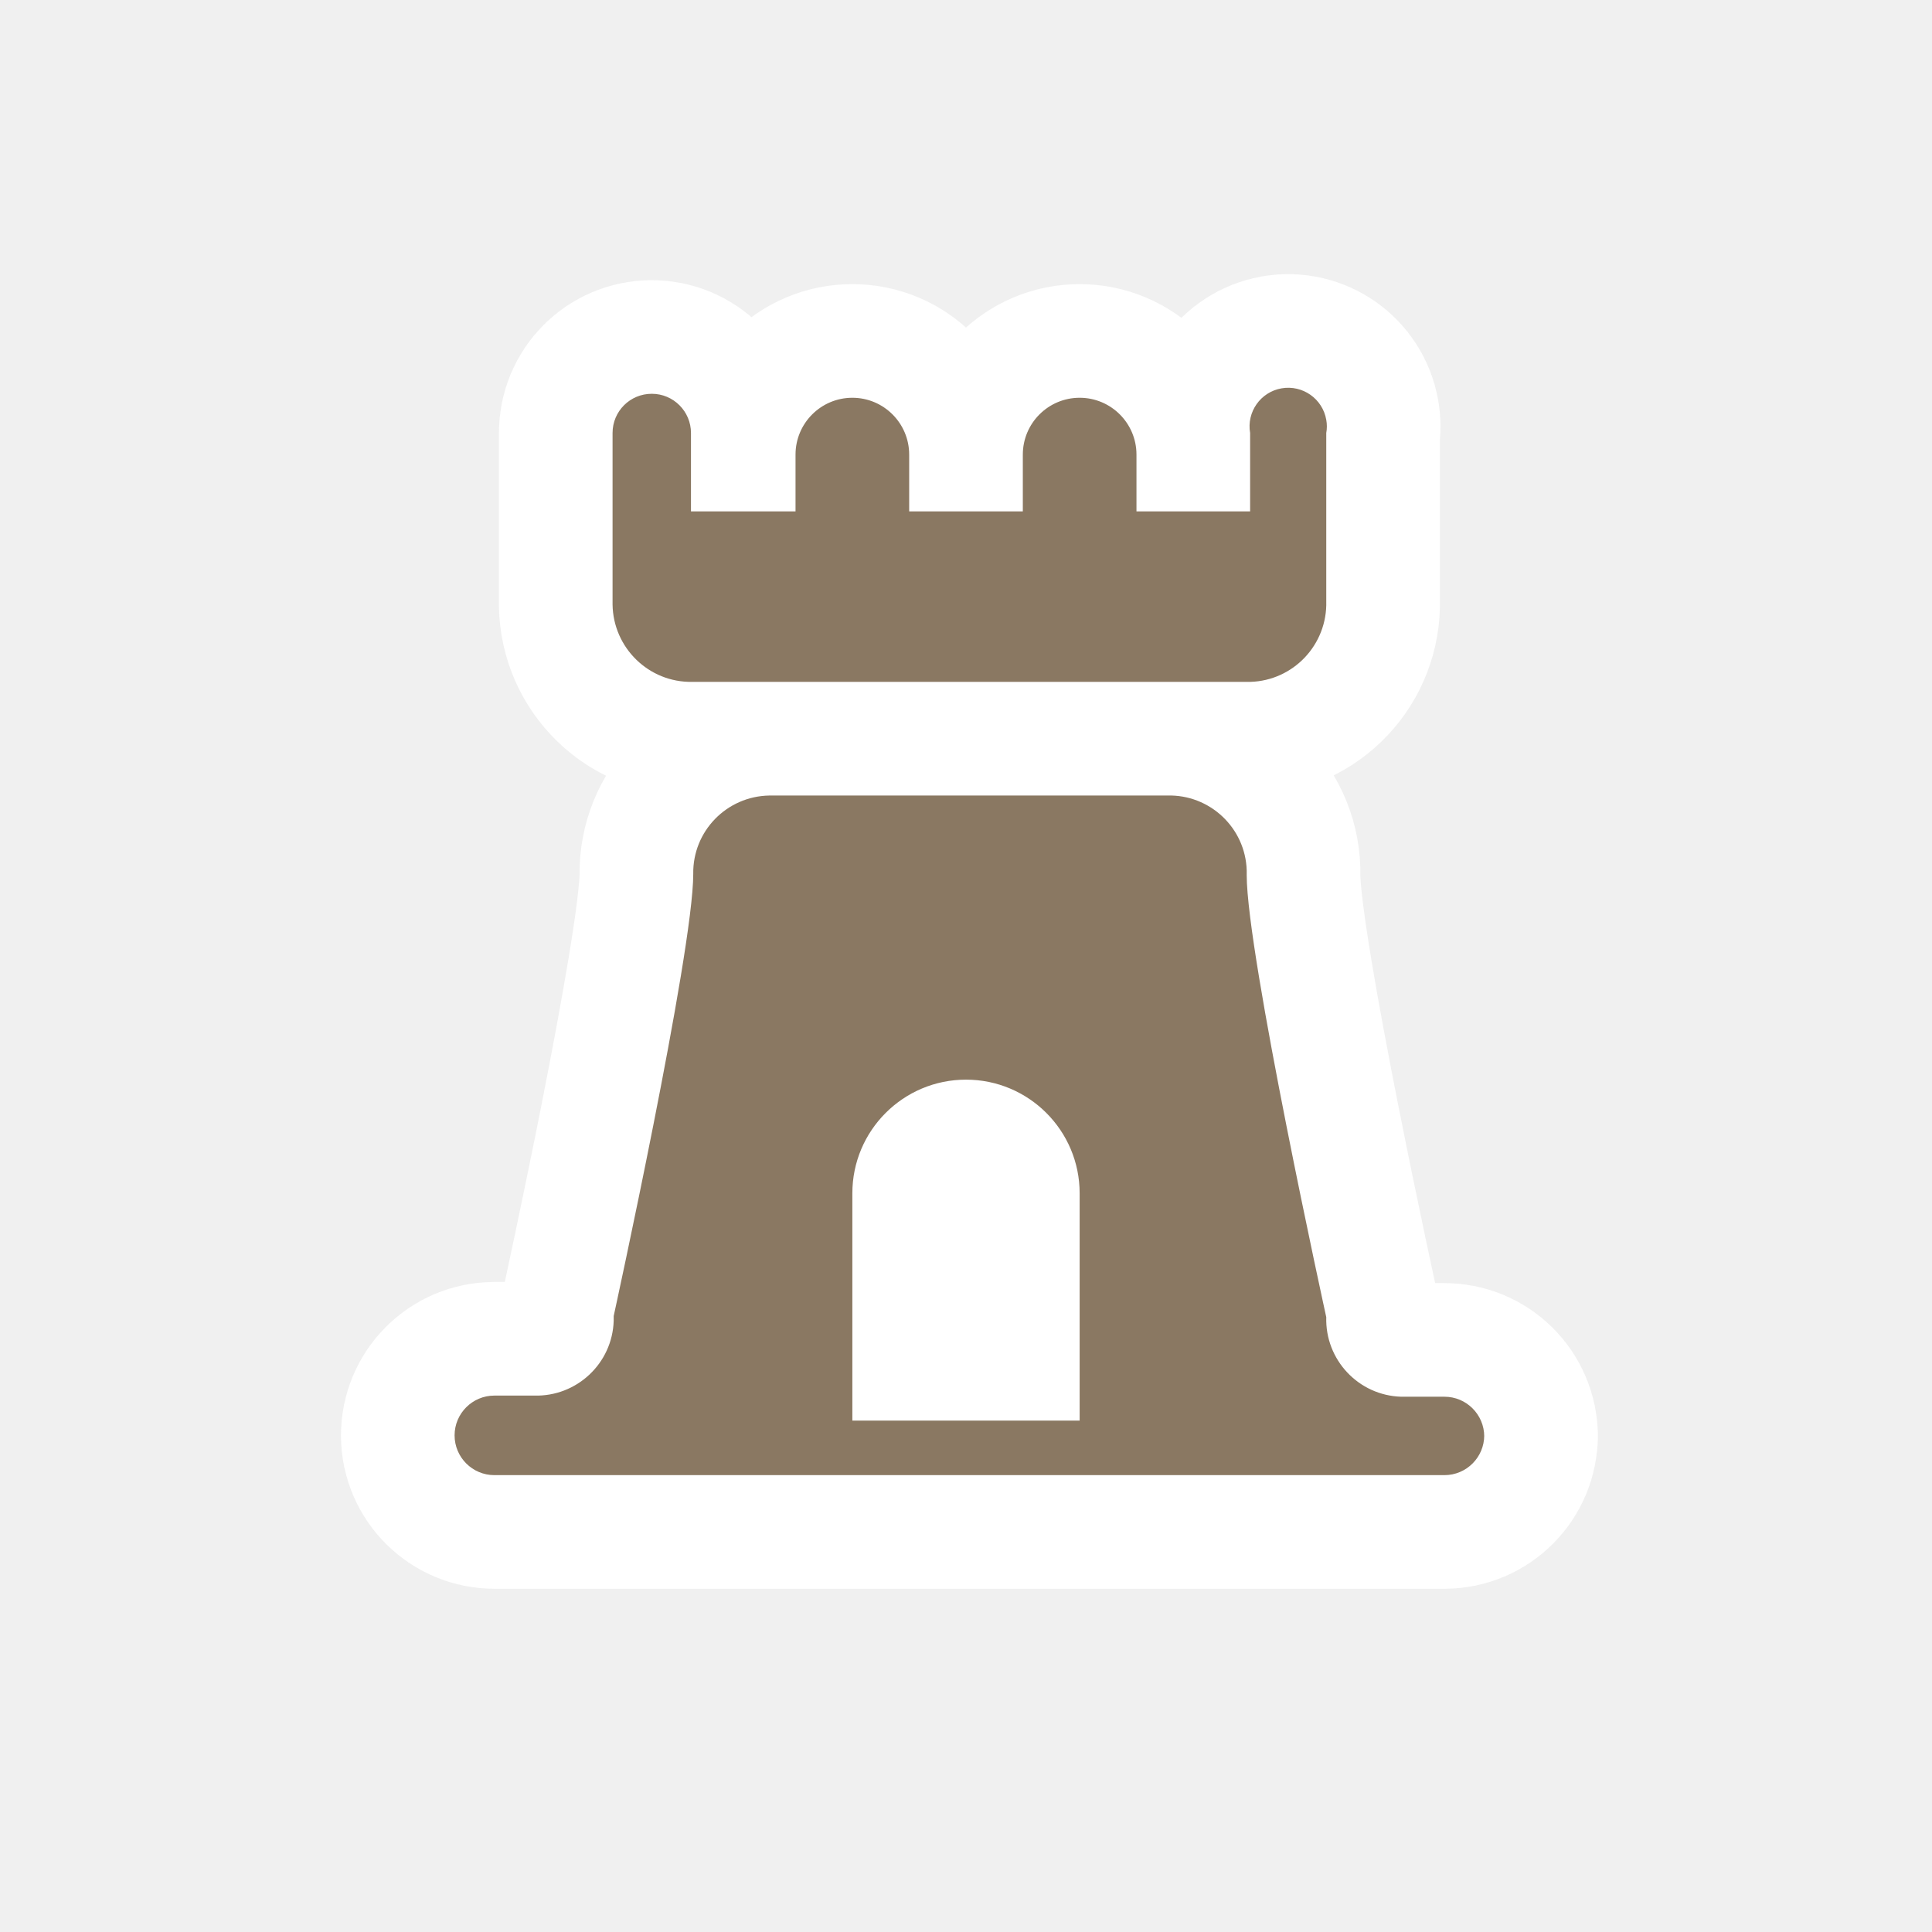
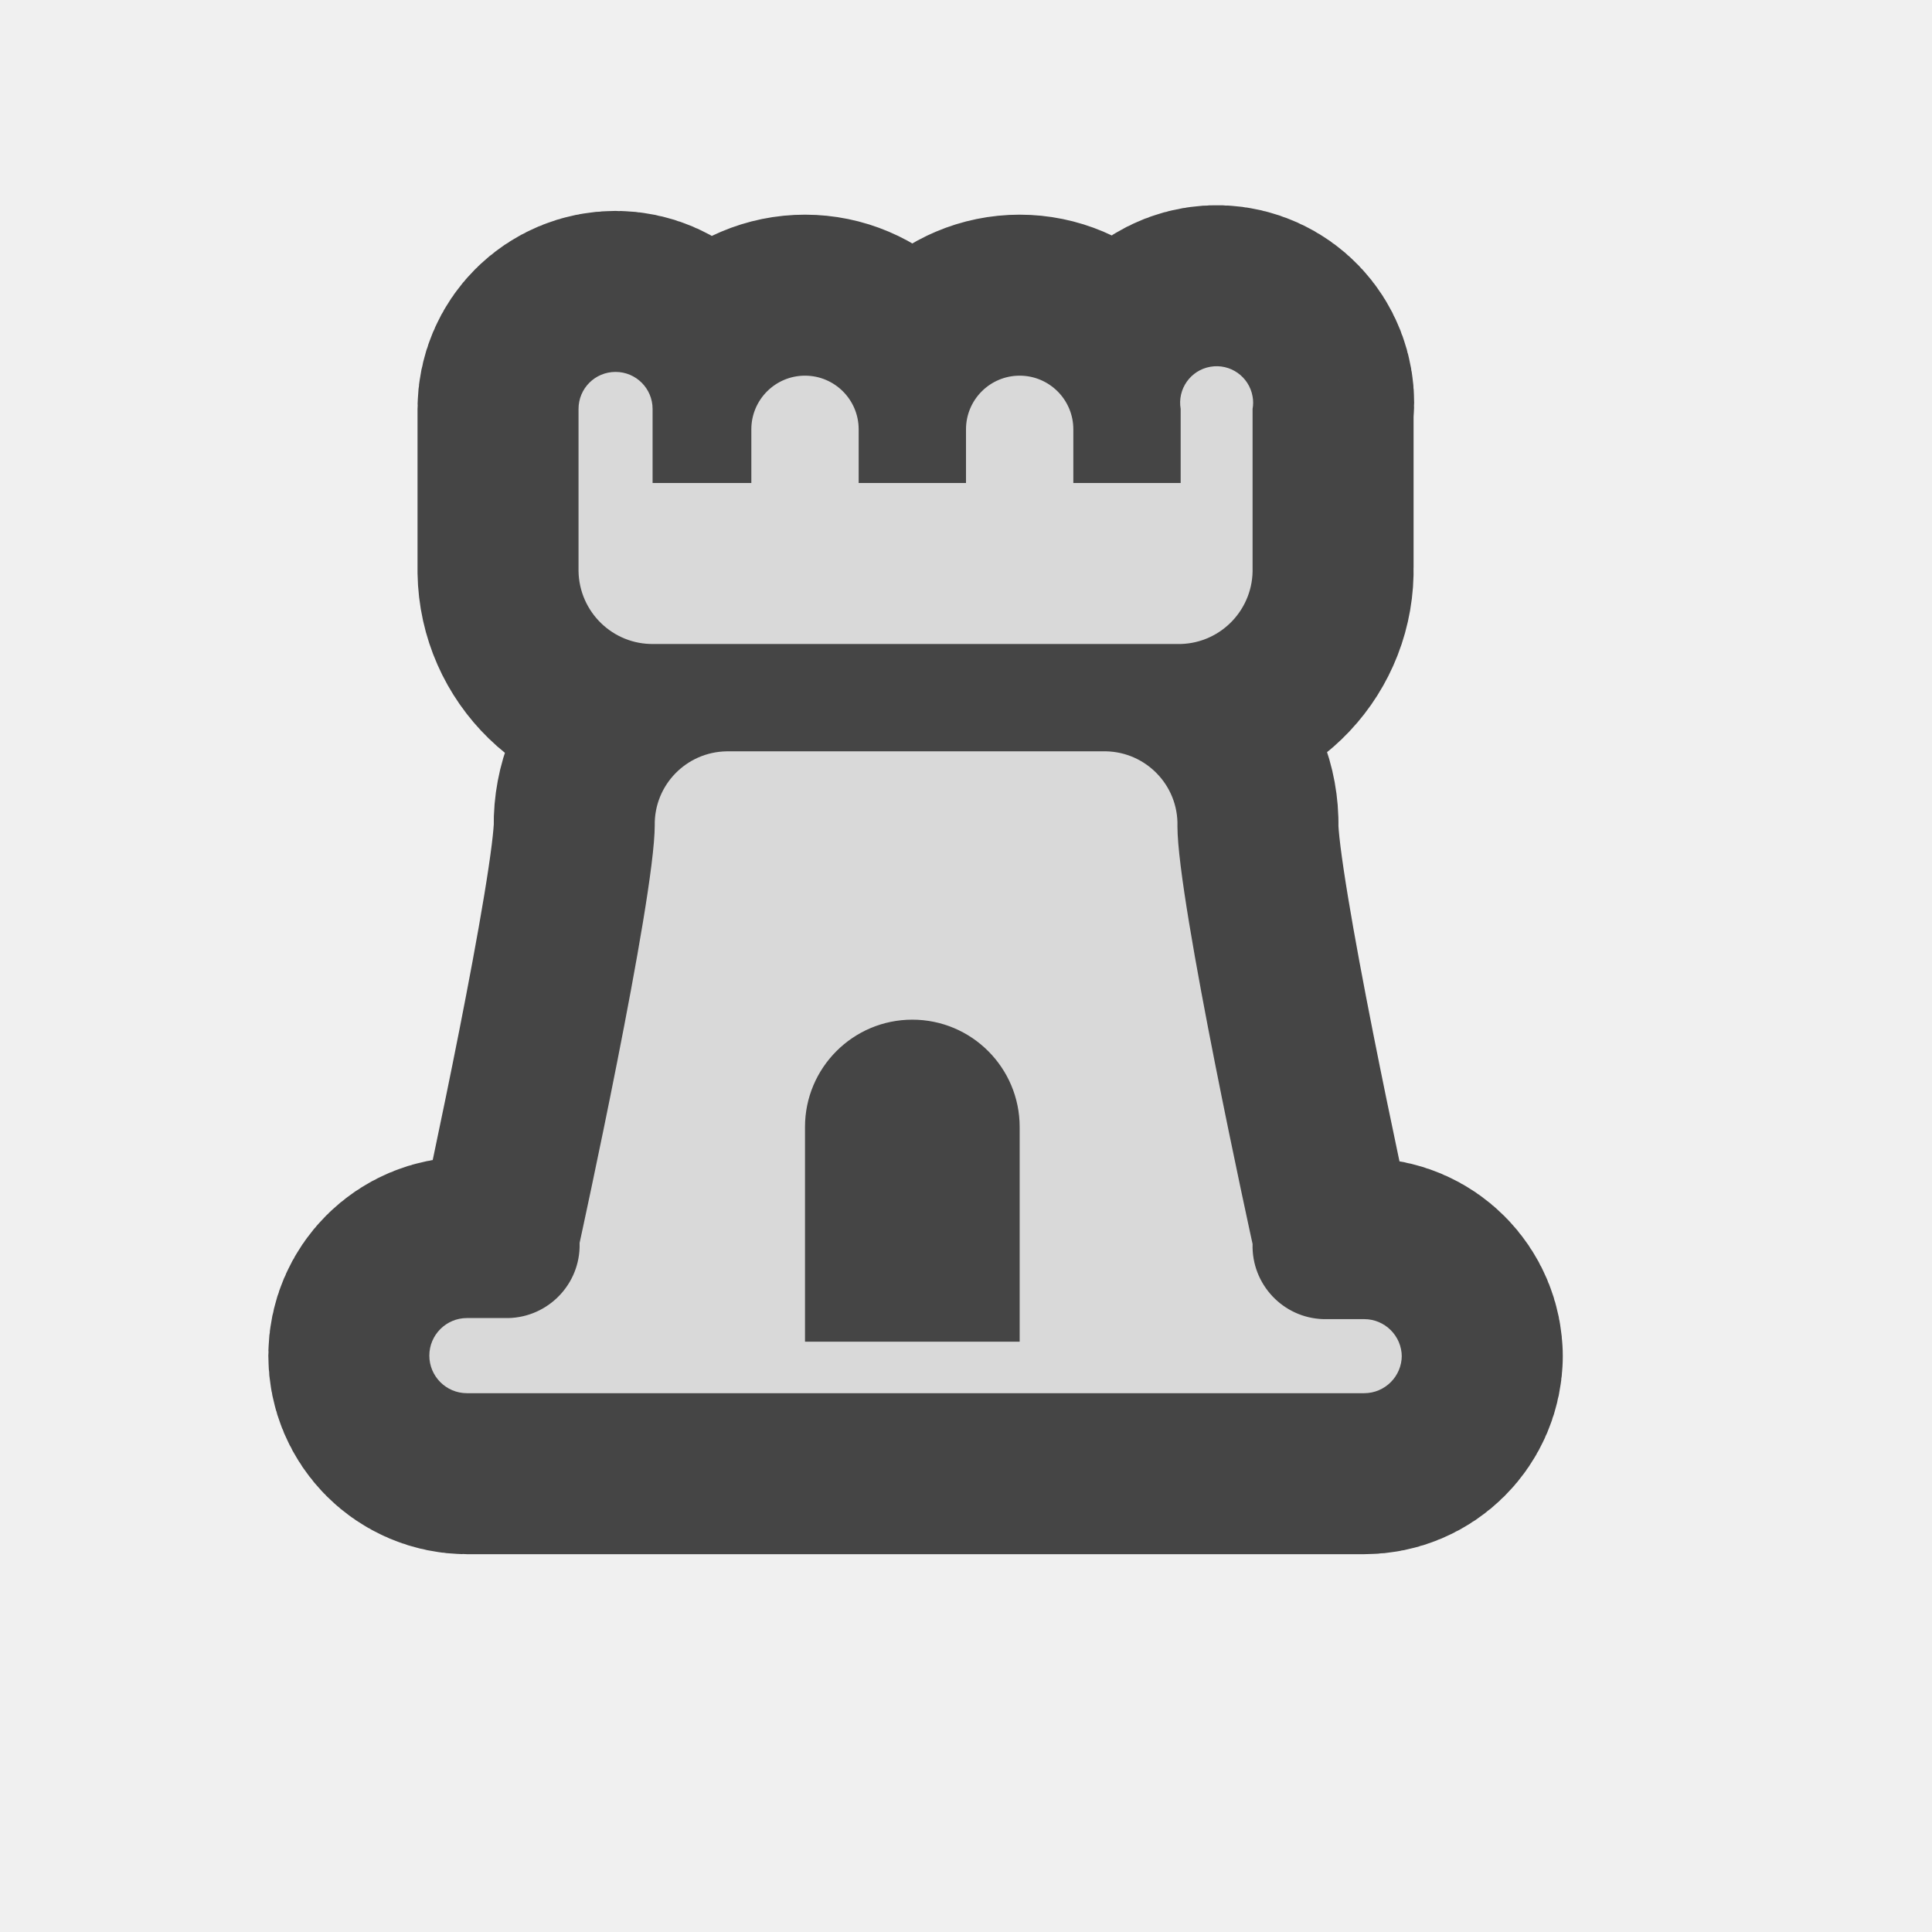
- <svg xmlns="http://www.w3.org/2000/svg" viewBox="0 0 17 17" height="17" width="17">
-   <rect fill="none" x="0" y="0" width="17" height="17" />
-   <path fill="#ffffff" transform="translate(3 3)" d="M8.67,0.81v1.48C8.681,2.671,8.382,2.989,8.001,3C8,3,8,3,8,3H3.09c-0.381,0.006-0.694-0.299-0.7-0.68  C2.39,2.313,2.39,2.307,2.39,2.3V0.81c0-0.191,0.154-0.345,0.345-0.345S3.08,0.62,3.08,0.81V1.5H4V1l0,0  c0-0.276,0.224-0.5,0.5-0.5S5,0.724,5,1l0,0v0.5h1V1l0,0c0-0.276,0.224-0.5,0.5-0.5S7,0.724,7,1l0,0v0.5h1V0.81  C7.968,0.625,8.092,0.449,8.277,0.417c0.185-0.032,0.361,0.092,0.393,0.277C8.677,0.732,8.677,0.772,8.67,0.81z   M10.06,9.63c0,0.193-0.157,0.35-0.35,0.35h0H1.35C1.157,9.98,1,9.823,1,9.63  C1,9.437,1.157,9.28,1.35,9.28H1.7c0.375,0.011,0.689-0.284,0.7-0.659c0-0.013,0-0.027,0-0.041  c0,0,0.7-3.2,0.7-3.89C3.094,4.314,3.394,4.006,3.77,4C3.777,4,3.783,4,3.79,4h3.48  c0.375-0.011,0.689,0.284,0.7,0.659c0,0.013,0,0.027,0,0.041c0,0.7,0.7,3.89,0.7,3.89  c-0.011,0.375,0.284,0.689,0.659,0.7c0.013,0,0.027,0,0.041,0h0.34c0.193,0,0.35,0.157,0.35,0.35v0V9.63z   M6.5,7.5c0-0.552-0.448-1-1-1s-1,0.448-1,1v2h2V7.5z" style="stroke-linejoin:round;stroke-miterlimit:4;" stroke="#ffffff" stroke-width="2" />
-   <path fill="#8a7862" transform="translate(3 3)" d="M8.67,0.81v1.48C8.681,2.671,8.382,2.989,8.001,3C8,3,8,3,8,3H3.09c-0.381,0.006-0.694-0.299-0.7-0.68  C2.39,2.313,2.39,2.307,2.39,2.3V0.81c0-0.191,0.154-0.345,0.345-0.345S3.08,0.62,3.08,0.81V1.5H4V1l0,0  c0-0.276,0.224-0.5,0.5-0.5S5,0.724,5,1l0,0v0.5h1V1l0,0c0-0.276,0.224-0.5,0.5-0.5S7,0.724,7,1l0,0v0.5h1V0.81  C7.968,0.625,8.092,0.449,8.277,0.417c0.185-0.032,0.361,0.092,0.393,0.277C8.677,0.732,8.677,0.772,8.67,0.81z   M10.06,9.63c0,0.193-0.157,0.35-0.35,0.35h0H1.35C1.157,9.98,1,9.823,1,9.63  C1,9.437,1.157,9.28,1.35,9.28H1.7c0.375,0.011,0.689-0.284,0.7-0.659c0-0.013,0-0.027,0-0.041  c0,0,0.7-3.2,0.7-3.89C3.094,4.314,3.394,4.006,3.77,4C3.777,4,3.783,4,3.79,4h3.48  c0.375-0.011,0.689,0.284,0.7,0.659c0,0.013,0,0.027,0,0.041c0,0.7,0.7,3.89,0.7,3.89  c-0.011,0.375,0.284,0.689,0.659,0.7c0.013,0,0.027,0,0.041,0h0.34c0.193,0,0.35,0.157,0.35,0.35v0V9.63z   M6.5,7.5c0-0.552-0.448-1-1-1s-1,0.448-1,1v2h2V7.5z" />
+ <svg xmlns="http://www.w3.org/2000/svg" viewBox="0 0 18 18" height="18" width="18">
+   <rect fill="none" x="0" y="0" width="18" height="18" />
+   <path fill="#454545" transform="translate(3 3)" d="M8.67,0.81v1.48C8.681,2.671,8.382,2.989,8.001,3C8,3,8,3,8,3H3.09c-0.381,0.006-0.694-0.299-0.7-0.68  C2.39,2.313,2.39,2.307,2.39,2.3V0.81c0-0.191,0.154-0.345,0.345-0.345S3.08,0.62,3.08,0.81V1.5H4V1l0,0  c0-0.276,0.224-0.5,0.5-0.5S5,0.724,5,1l0,0v0.5h1V1l0,0c0-0.276,0.224-0.5,0.5-0.5S7,0.724,7,1l0,0v0.5h1V0.81  C7.968,0.625,8.092,0.449,8.277,0.417c0.185-0.032,0.361,0.092,0.393,0.277C8.677,0.732,8.677,0.772,8.67,0.81z   M10.06,9.63c0,0.193-0.157,0.35-0.35,0.35h0H1.35C1.157,9.98,1,9.823,1,9.63  C1,9.437,1.157,9.28,1.35,9.28H1.7c0.375,0.011,0.689-0.284,0.7-0.659c0-0.013,0-0.027,0-0.041  c0,0,0.7-3.2,0.7-3.89C3.094,4.314,3.394,4.006,3.77,4C3.777,4,3.783,4,3.79,4h3.48  c0.375-0.011,0.689,0.284,0.7,0.659c0,0.013,0,0.027,0,0.041c0,0.7,0.7,3.89,0.7,3.89  c-0.011,0.375,0.284,0.689,0.659,0.7c0.013,0,0.027,0,0.041,0h0.34c0.193,0,0.35,0.157,0.35,0.35v0V9.63z   M6.5,7.5c0-0.552-0.448-1-1-1s-1,0.448-1,1v2h2V7.5z" style="stroke-linejoin:round;stroke-miterlimit:4px;" stroke="#454545" stroke-width="3" />
+   <path fill="#d9d9d9" transform="translate(3 3)" d="M8.67,0.81v1.48C8.681,2.671,8.382,2.989,8.001,3C8,3,8,3,8,3H3.09c-0.381,0.006-0.694-0.299-0.7-0.68  C2.39,2.313,2.39,2.307,2.39,2.3V0.81c0-0.191,0.154-0.345,0.345-0.345S3.08,0.62,3.08,0.81V1.5H4V1l0,0  c0-0.276,0.224-0.5,0.5-0.5S5,0.724,5,1l0,0v0.5h1V1l0,0c0-0.276,0.224-0.5,0.5-0.5S7,0.724,7,1l0,0v0.5h1V0.81  C7.968,0.625,8.092,0.449,8.277,0.417c0.185-0.032,0.361,0.092,0.393,0.277C8.677,0.732,8.677,0.772,8.67,0.81z   M10.06,9.63c0,0.193-0.157,0.35-0.35,0.35h0H1.35C1.157,9.98,1,9.823,1,9.63  C1,9.437,1.157,9.28,1.35,9.28H1.7c0.375,0.011,0.689-0.284,0.7-0.659c0-0.013,0-0.027,0-0.041  c0,0,0.7-3.2,0.7-3.89C3.094,4.314,3.394,4.006,3.77,4C3.777,4,3.783,4,3.79,4h3.48  c0.375-0.011,0.689,0.284,0.7,0.659c0,0.013,0,0.027,0,0.041c0,0.7,0.7,3.89,0.7,3.89  c-0.011,0.375,0.284,0.689,0.659,0.7c0.013,0,0.027,0,0.041,0h0.34c0.193,0,0.35,0.157,0.35,0.35v0V9.63z   M6.5,7.5c0-0.552-0.448-1-1-1s-1,0.448-1,1v2h2V7.5z" />
</svg>
